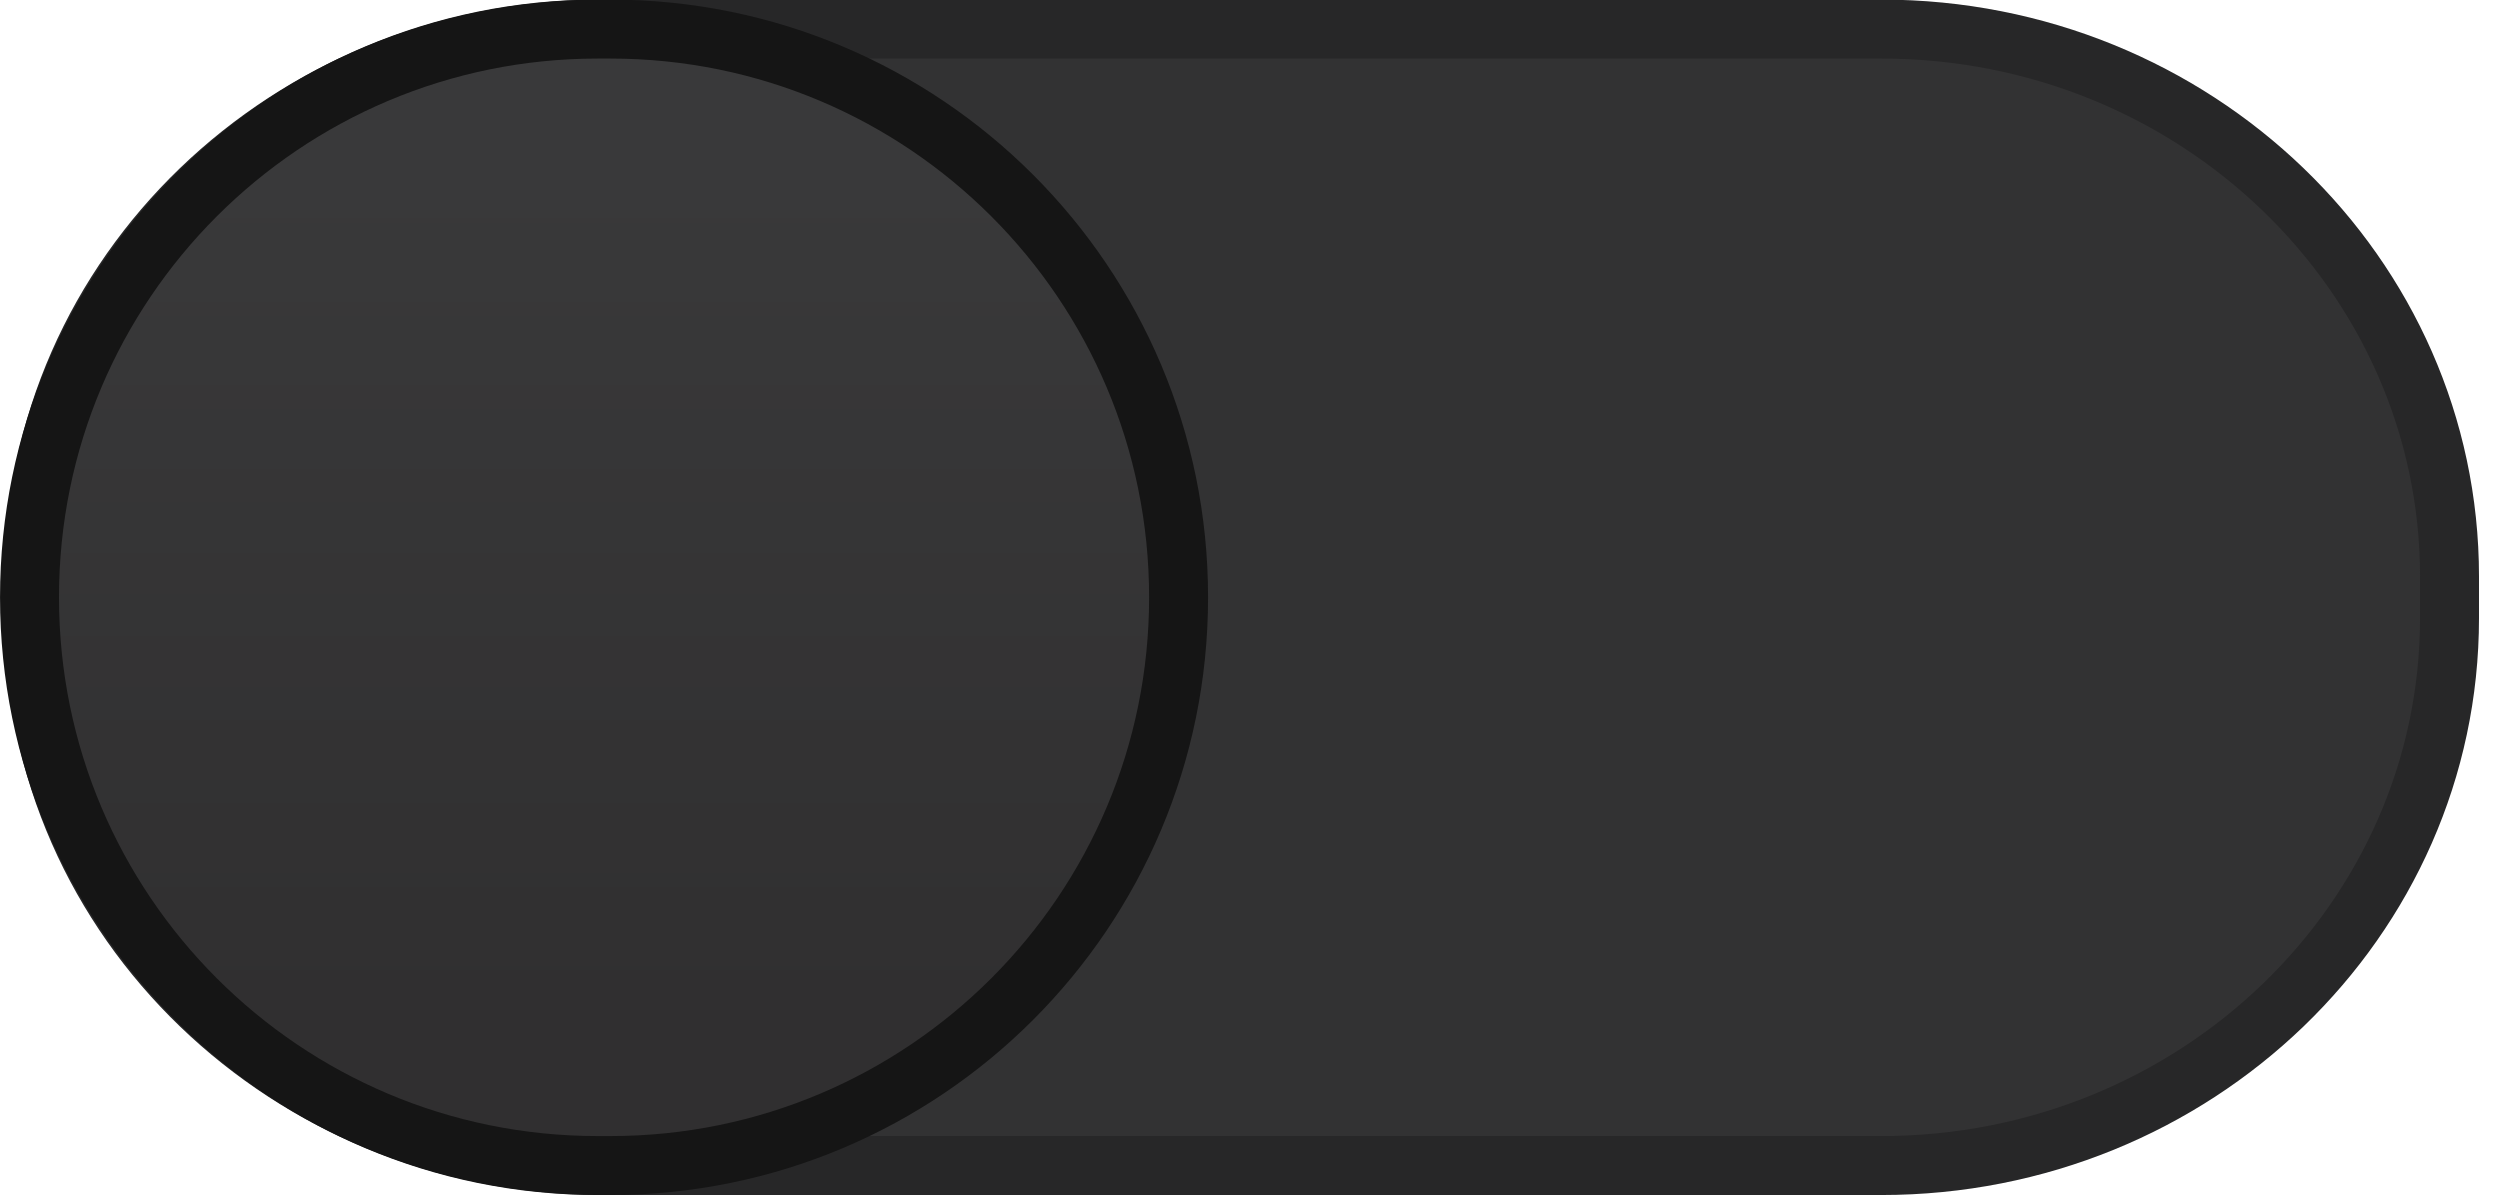
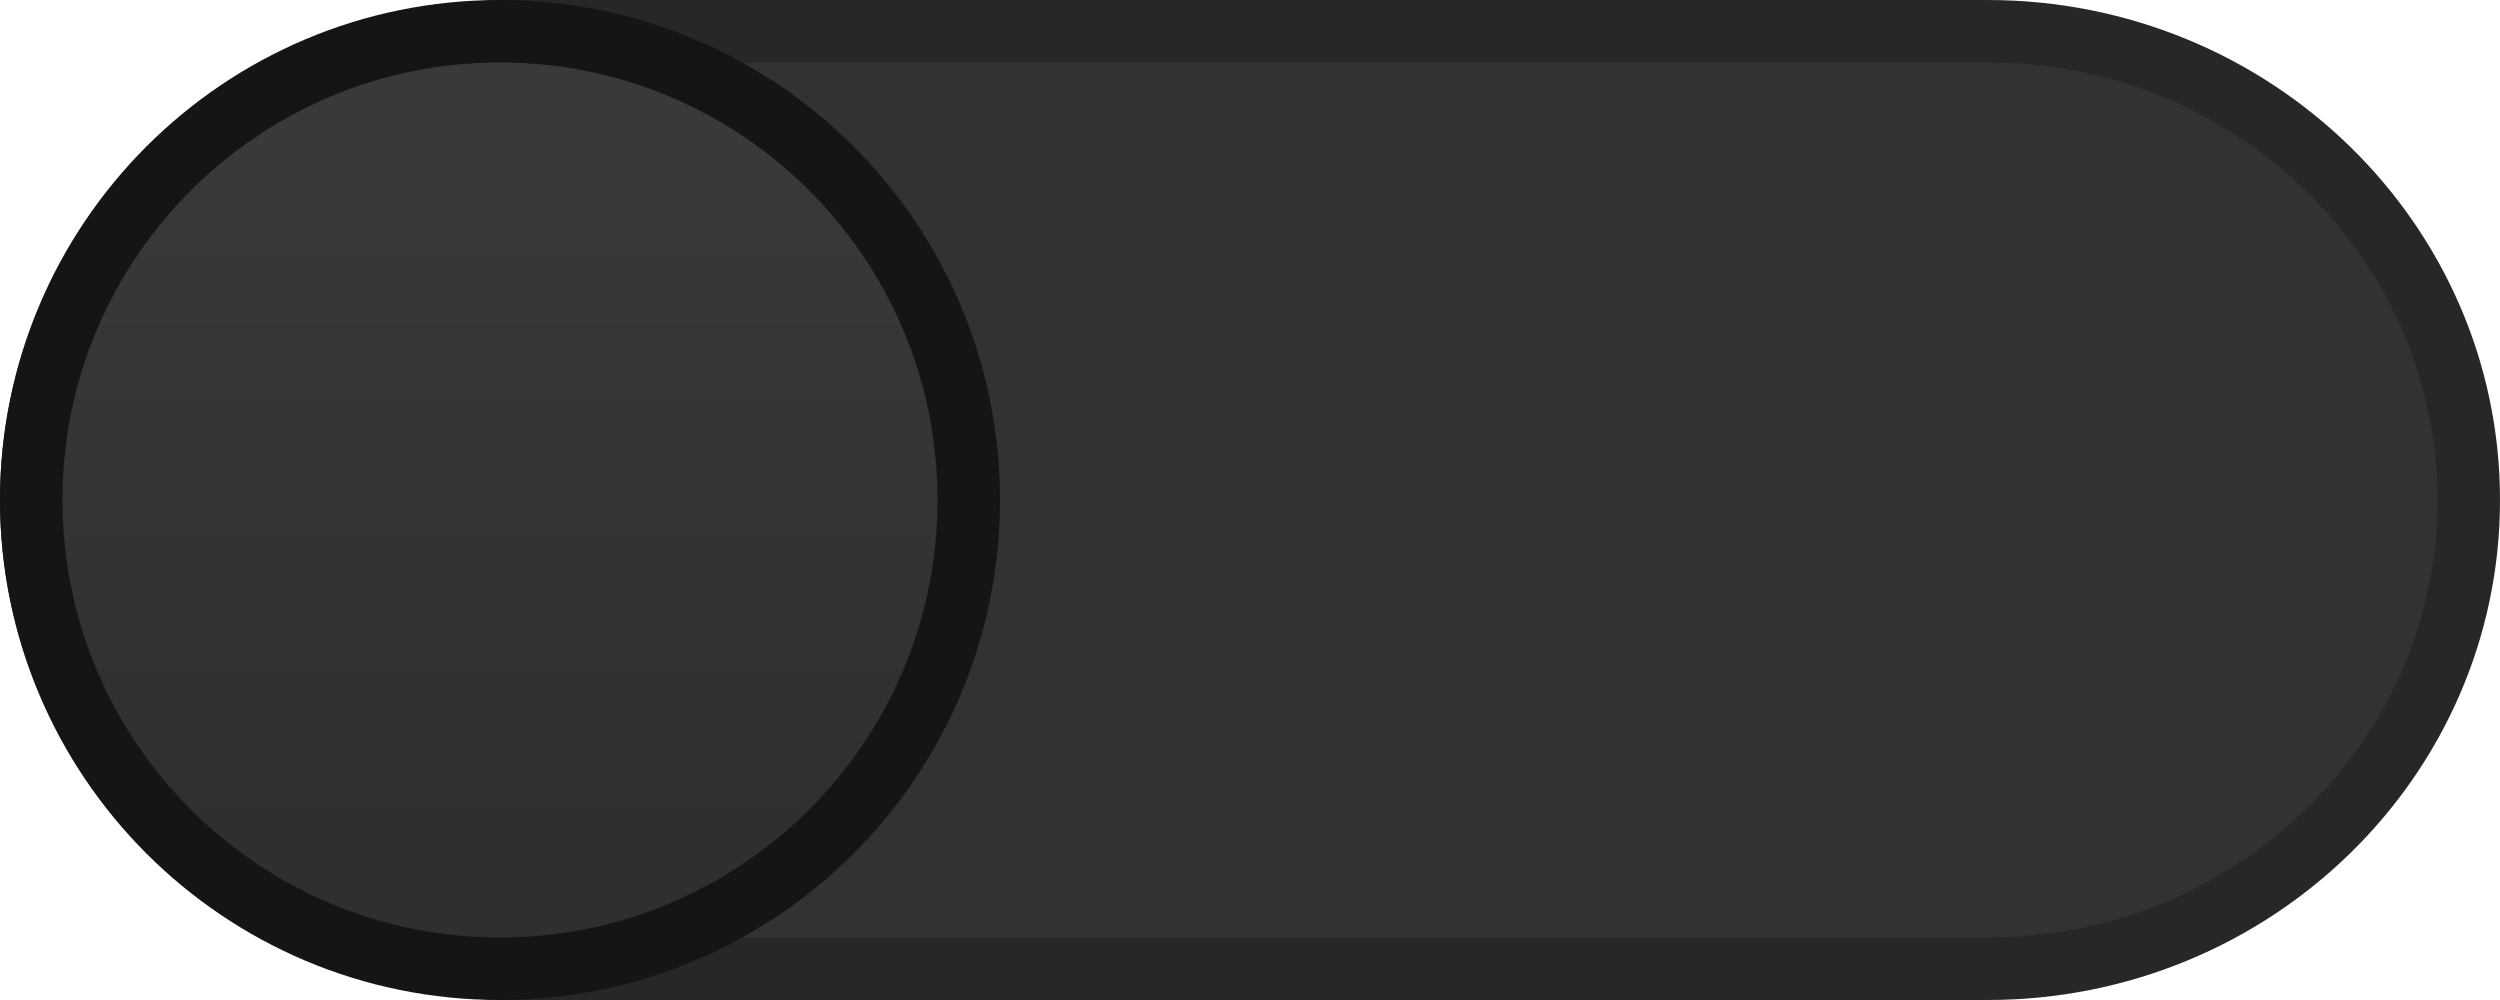
- <svg xmlns="http://www.w3.org/2000/svg" xmlns:xlink="http://www.w3.org/1999/xlink" width="46" height="22">
-   <defs>
+ <svg xmlns="http://www.w3.org/2000/svg" xmlns:xlink="http://www.w3.org/1999/xlink" width="40" height="16" version="1.1" id="svg16">
+   <defs id="defs8">
    <linearGradient id="a">
-       <stop offset="0" stop-color="#39393a" />
-       <stop offset="1" stop-color="#302f30" />
+       <stop offset="0" stop-color="#39393a" id="stop2" />
+       <stop offset="1" stop-color="#302f30" id="stop4" />
    </linearGradient>
-     <linearGradient xlink:href="#a" id="b" x1="53" y1="294.429" x2="53" y2="309.804" gradientUnits="userSpaceOnUse" gradientTransform="translate(-42.76)" />
+     <linearGradient xlink:href="#a" id="b" x1="53" y1="294.429" x2="53" y2="309.804" gradientUnits="userSpaceOnUse" gradientTransform="matrix(0.7094547,0,0,0.7173259,-30.22152,-208.7547)" />
  </defs>
-   <g transform="translate(0 -291.18)" stroke-width="1.085">
-     <rect style="marker:none" width="44.446" height="20.911" x=".625" y="291.715" rx="10.455" ry="10.073" fill="#323233" stroke="#272728" />
-     <rect ry="10.455" rx="10.455" y="291.715" x=".543" height="20.911" width="21.143" style="marker:none" fill="url(#b)" stroke="#151515" />
-   </g>
+   <rect id="rect10" ry="7.5" rx="7.701" y="0.5" x="0.5" height="15" width="39" style="fill:#323233;stroke:#272728;stroke-width:1;stroke-miterlimit:4;stroke-dasharray:none;marker:none" />
+   <rect id="rect12" style="fill:url(#b);stroke:#151515;stroke-width:1;stroke-miterlimit:4;stroke-dasharray:none;marker:none" width="15" height="15" x="0.5" y="0.5" rx="10.455" ry="10.455" />
</svg>
